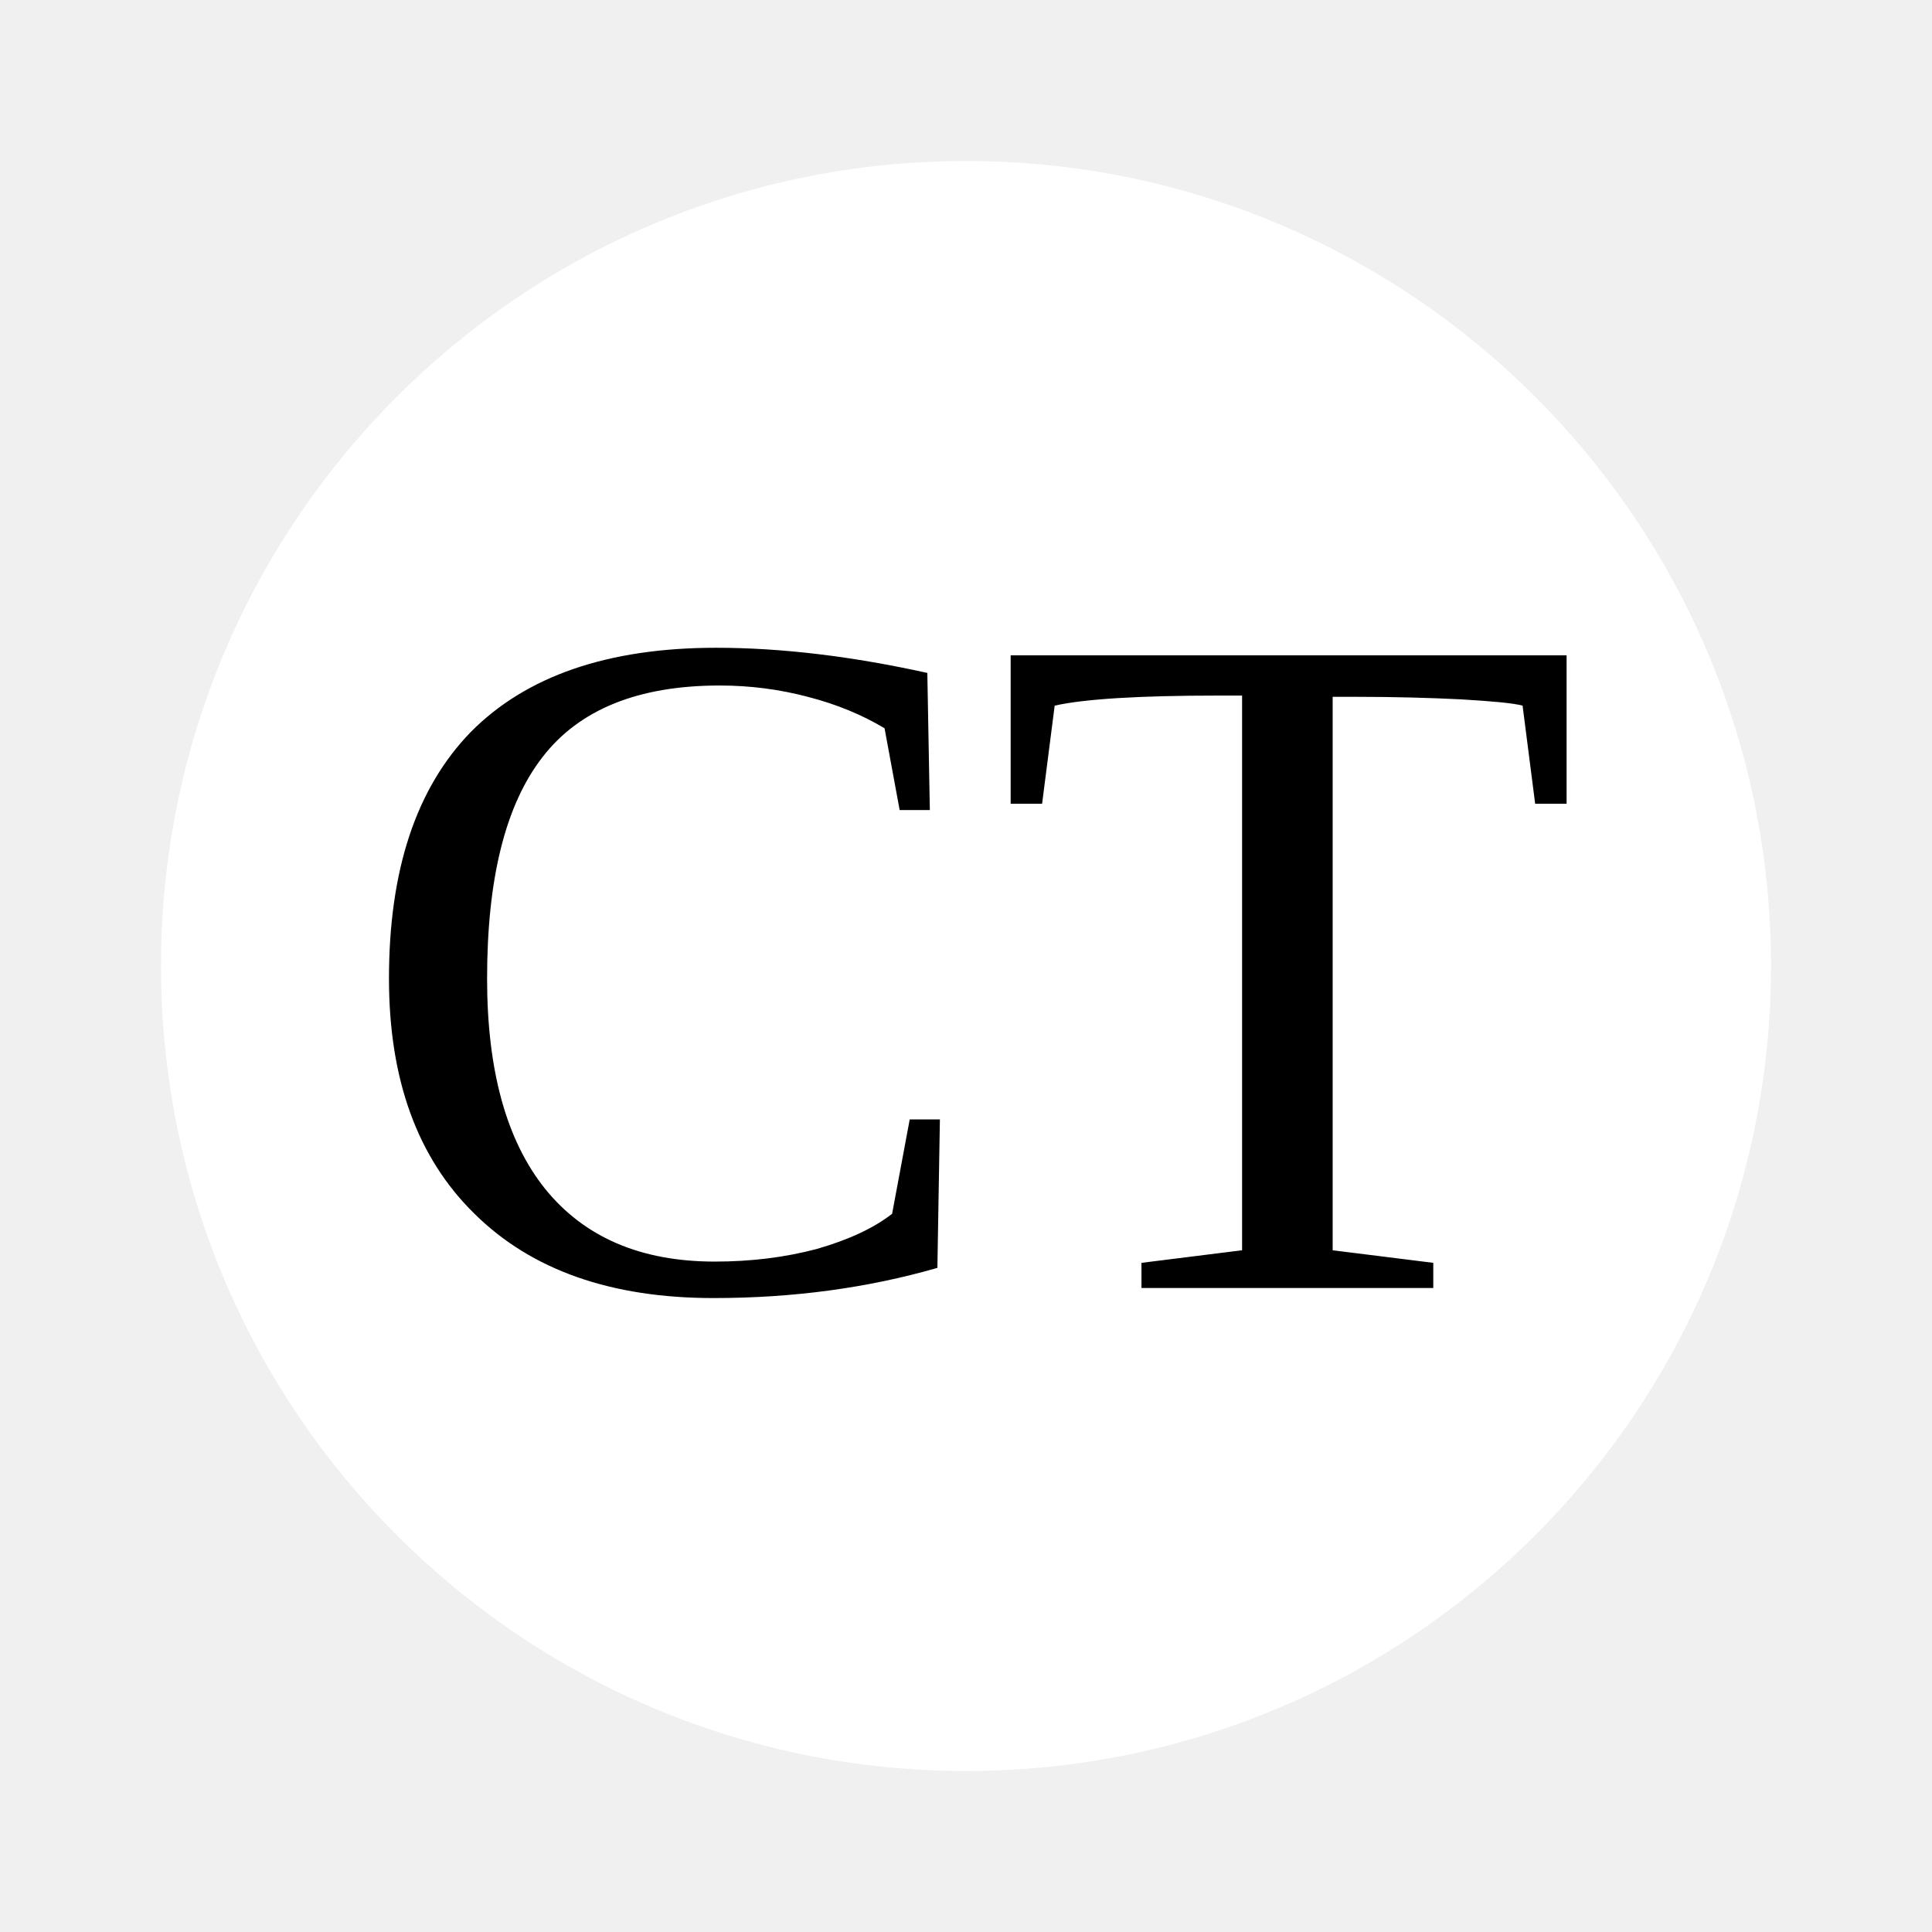
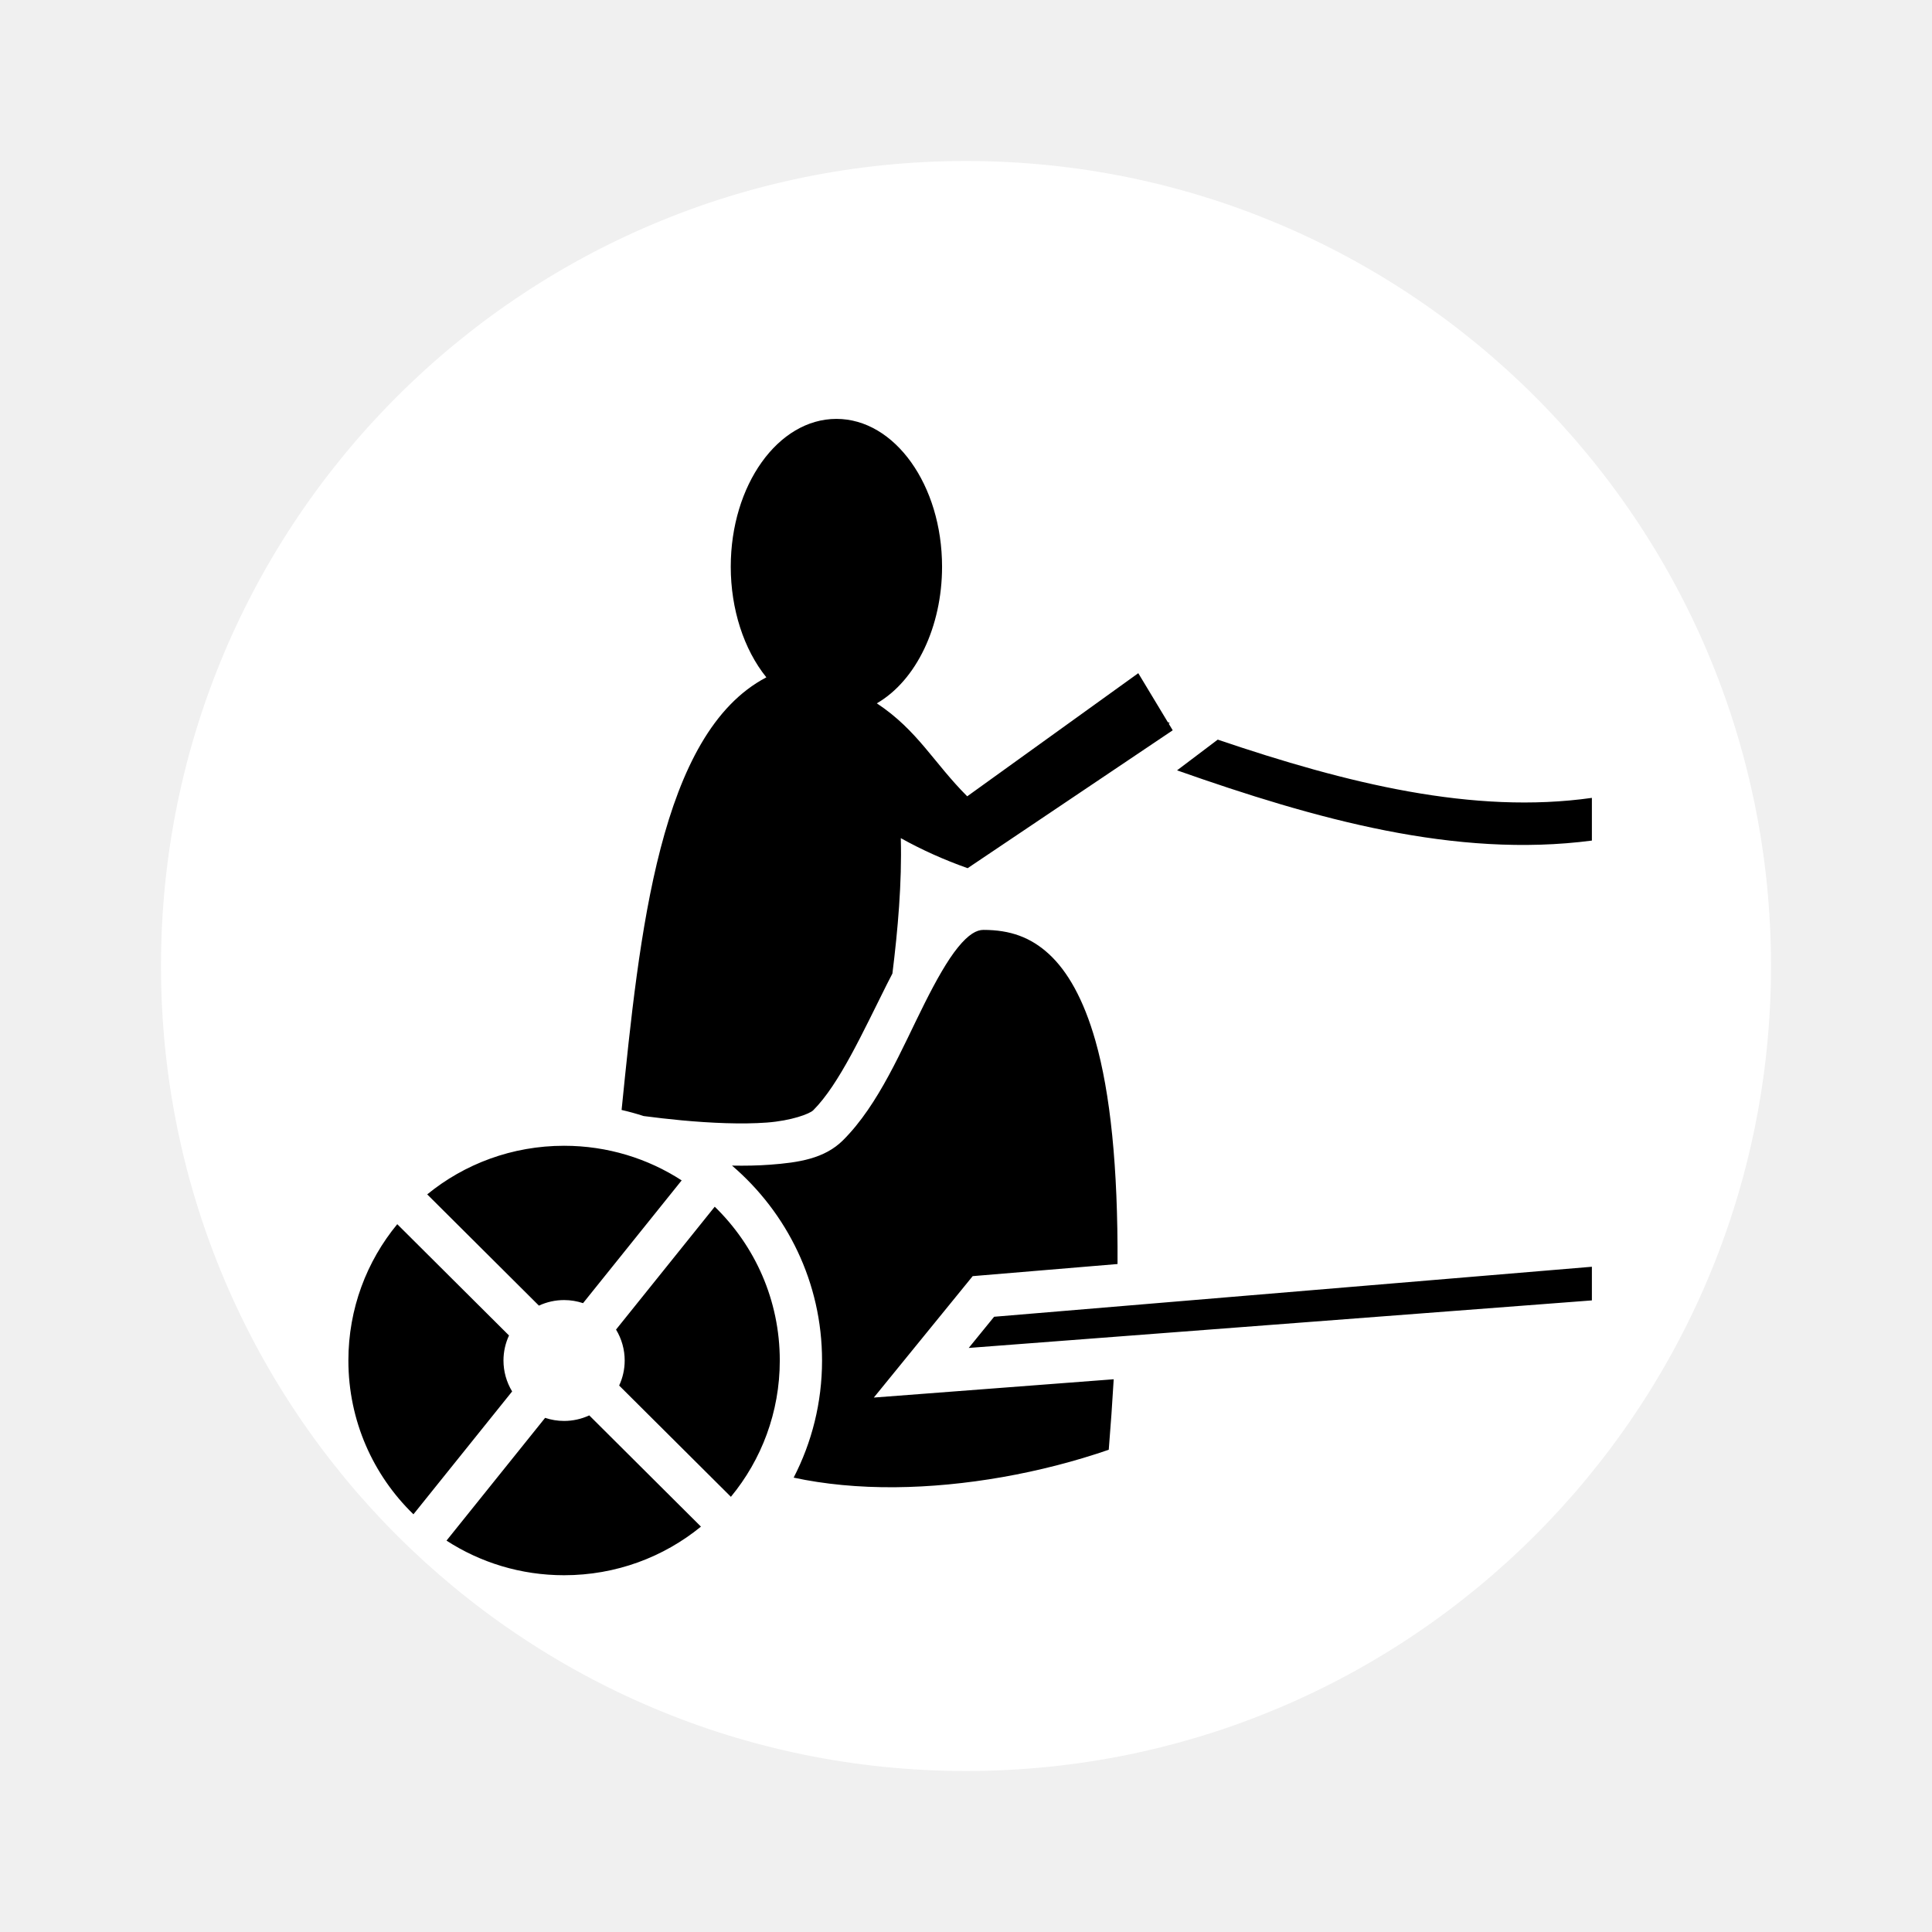
<svg xmlns="http://www.w3.org/2000/svg" width="24" height="24" viewBox="0 0 24 24">
  <circle cx="12" cy="12" r="10" fill="#ffffff" />
-   <text x="12" y="16" text-anchor="middle" font-size="12" fill="#000000">CT</text>
+   <g transform="translate(3.5,3.5) scale(.7)">
+     <svg viewBox="0 0 512 512" fill="#000000">
+       <g id="SVGRepo_bgCarrier" stroke-width="0" />
+       <g id="SVGRepo_tracerCarrier" stroke-linecap="round" stroke-linejoin="round" />
+       <g id="SVGRepo_iconCarrier">
+         <path fill="#000000" d="M209.986 51.92a40 56 0 0 0-40 56 40 56 0 0 0 13.477 41.846c-40.456 21.169-48.044 96.905-54.803 163.783a97.018 97.018 0 0 1 8.346 2.303c4.57.595 9.395 1.16 14.361 1.623 11.195 1.041 22.845 1.545 32.246.847 9.401-.698 16.27-3.332 17.58-4.638 9.87-9.83 18.914-29.808 27.893-47.692.696-1.387 1.401-2.735 2.103-4.094 2.05-16.533 3.63-34.34 3.176-51.252 7.972 4.436 16.409 8.223 25.303 11.368l77.64-52.202-1.511-2.505.389-.293c-.241-.086-.483-.176-.723-.262l-11.192-18.559-64.76 46.616c-12.723-12.713-18.757-24.97-34.222-35.202a40 56 0 0 0 24.697-51.687 40 56 0 0 0-40-56zm144.368 121.422l-15.403 11.635c52.51 18.497 105.418 33.336 157.049 26.587v-16.166c-44.88 6.349-92.64-5.42-141.646-22.056zm-88.721 72.037c-2.56 0-5.571 1.632-9.602 6.572-4.03 4.94-8.317 12.597-12.646 21.22-8.66 17.248-17.252 38.258-30.9 51.85-7.004 6.975-16.79 8.45-27.688 9.258-4.578.34-9.41.422-14.334.334 20.851 17.856 34.086 44.308 34.086 73.787 0 15.963-3.88 31.039-10.748 44.342 11.545 2.497 24.625 3.756 38.465 3.637 26.28-.226 55.001-5.286 80.826-14.19.754-9.259 1.377-18.149 1.873-26.687l-90.815 6.928 35.28-43.33 2.146-2.637 54.838-4.588c.187-36.819-2.743-64.755-8.377-84.555-4.502-15.82-10.602-26.34-17.535-32.744-6.933-6.403-14.728-9.197-24.87-9.197zm-158.746 81.728c-19.7 0-37.733 6.9-51.815 18.4l42.285 42.114a22.677 22.677 0 0 1 9.53-2.101c2.502 0 4.915.414 7.18 1.17l37.335-46.48c-12.794-8.279-28.069-13.103-44.515-13.103zm57.035 23.069l-37.367 46.515a22.568 22.568 0 0 1 3.277 11.71c0 3.373-.754 6.582-2.094 9.476l42.305 42.13c11.57-14.026 18.506-31.992 18.506-51.607 0-22.859-9.43-43.47-24.627-58.224zM43.73 356.793C32.162 370.82 25.227 388.786 25.227 408.4c0 22.86 9.428 43.472 24.627 58.227L87.22 420.11a22.578 22.578 0 0 1-3.278-11.71c0-3.374.755-6.582 2.094-9.475L43.73 356.793zM496 372.908L269.69 391.84l-9.612 11.805L496 385.646v-12.738zM116.418 429.18a22.674 22.674 0 0 1-9.531 2.103 22.65 22.65 0 0 1-7.18-1.17L62.373 476.59c12.794 8.28 28.068 13.103 44.514 13.103 19.7 0 37.734-6.898 51.816-18.4l-42.285-42.113z" />
+       </g>
+     </svg>
+   </g>
</svg>
